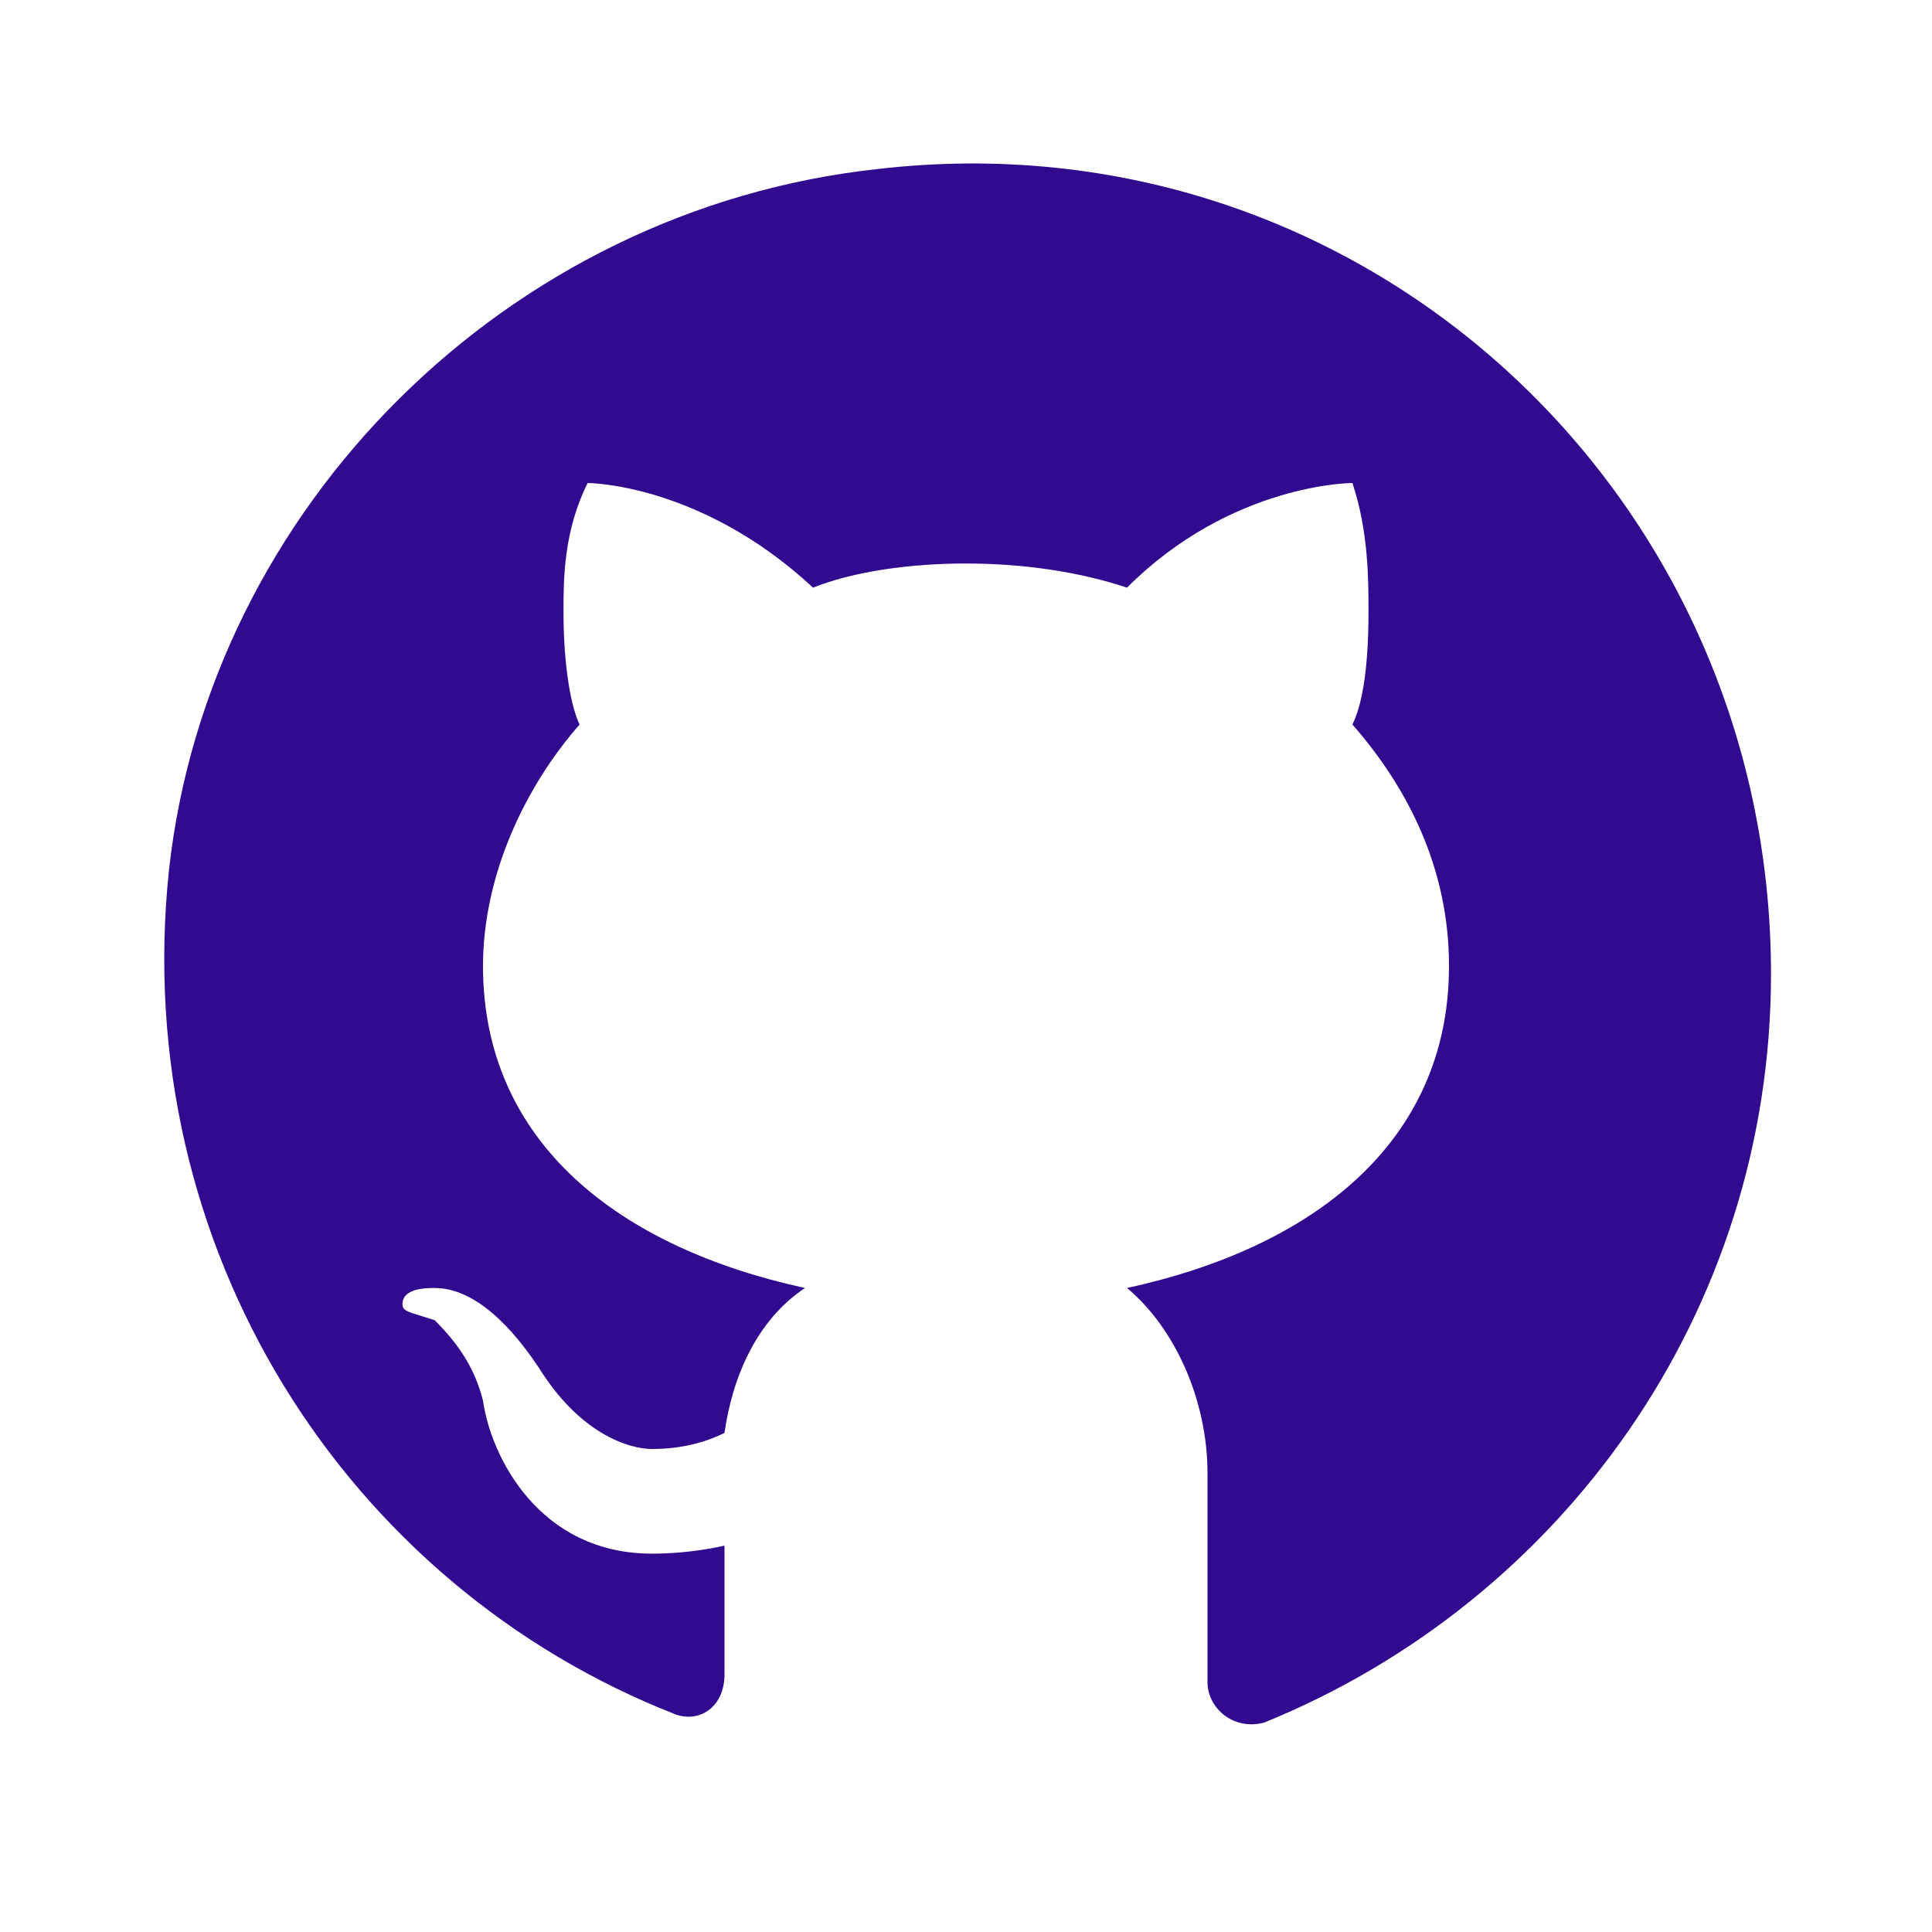
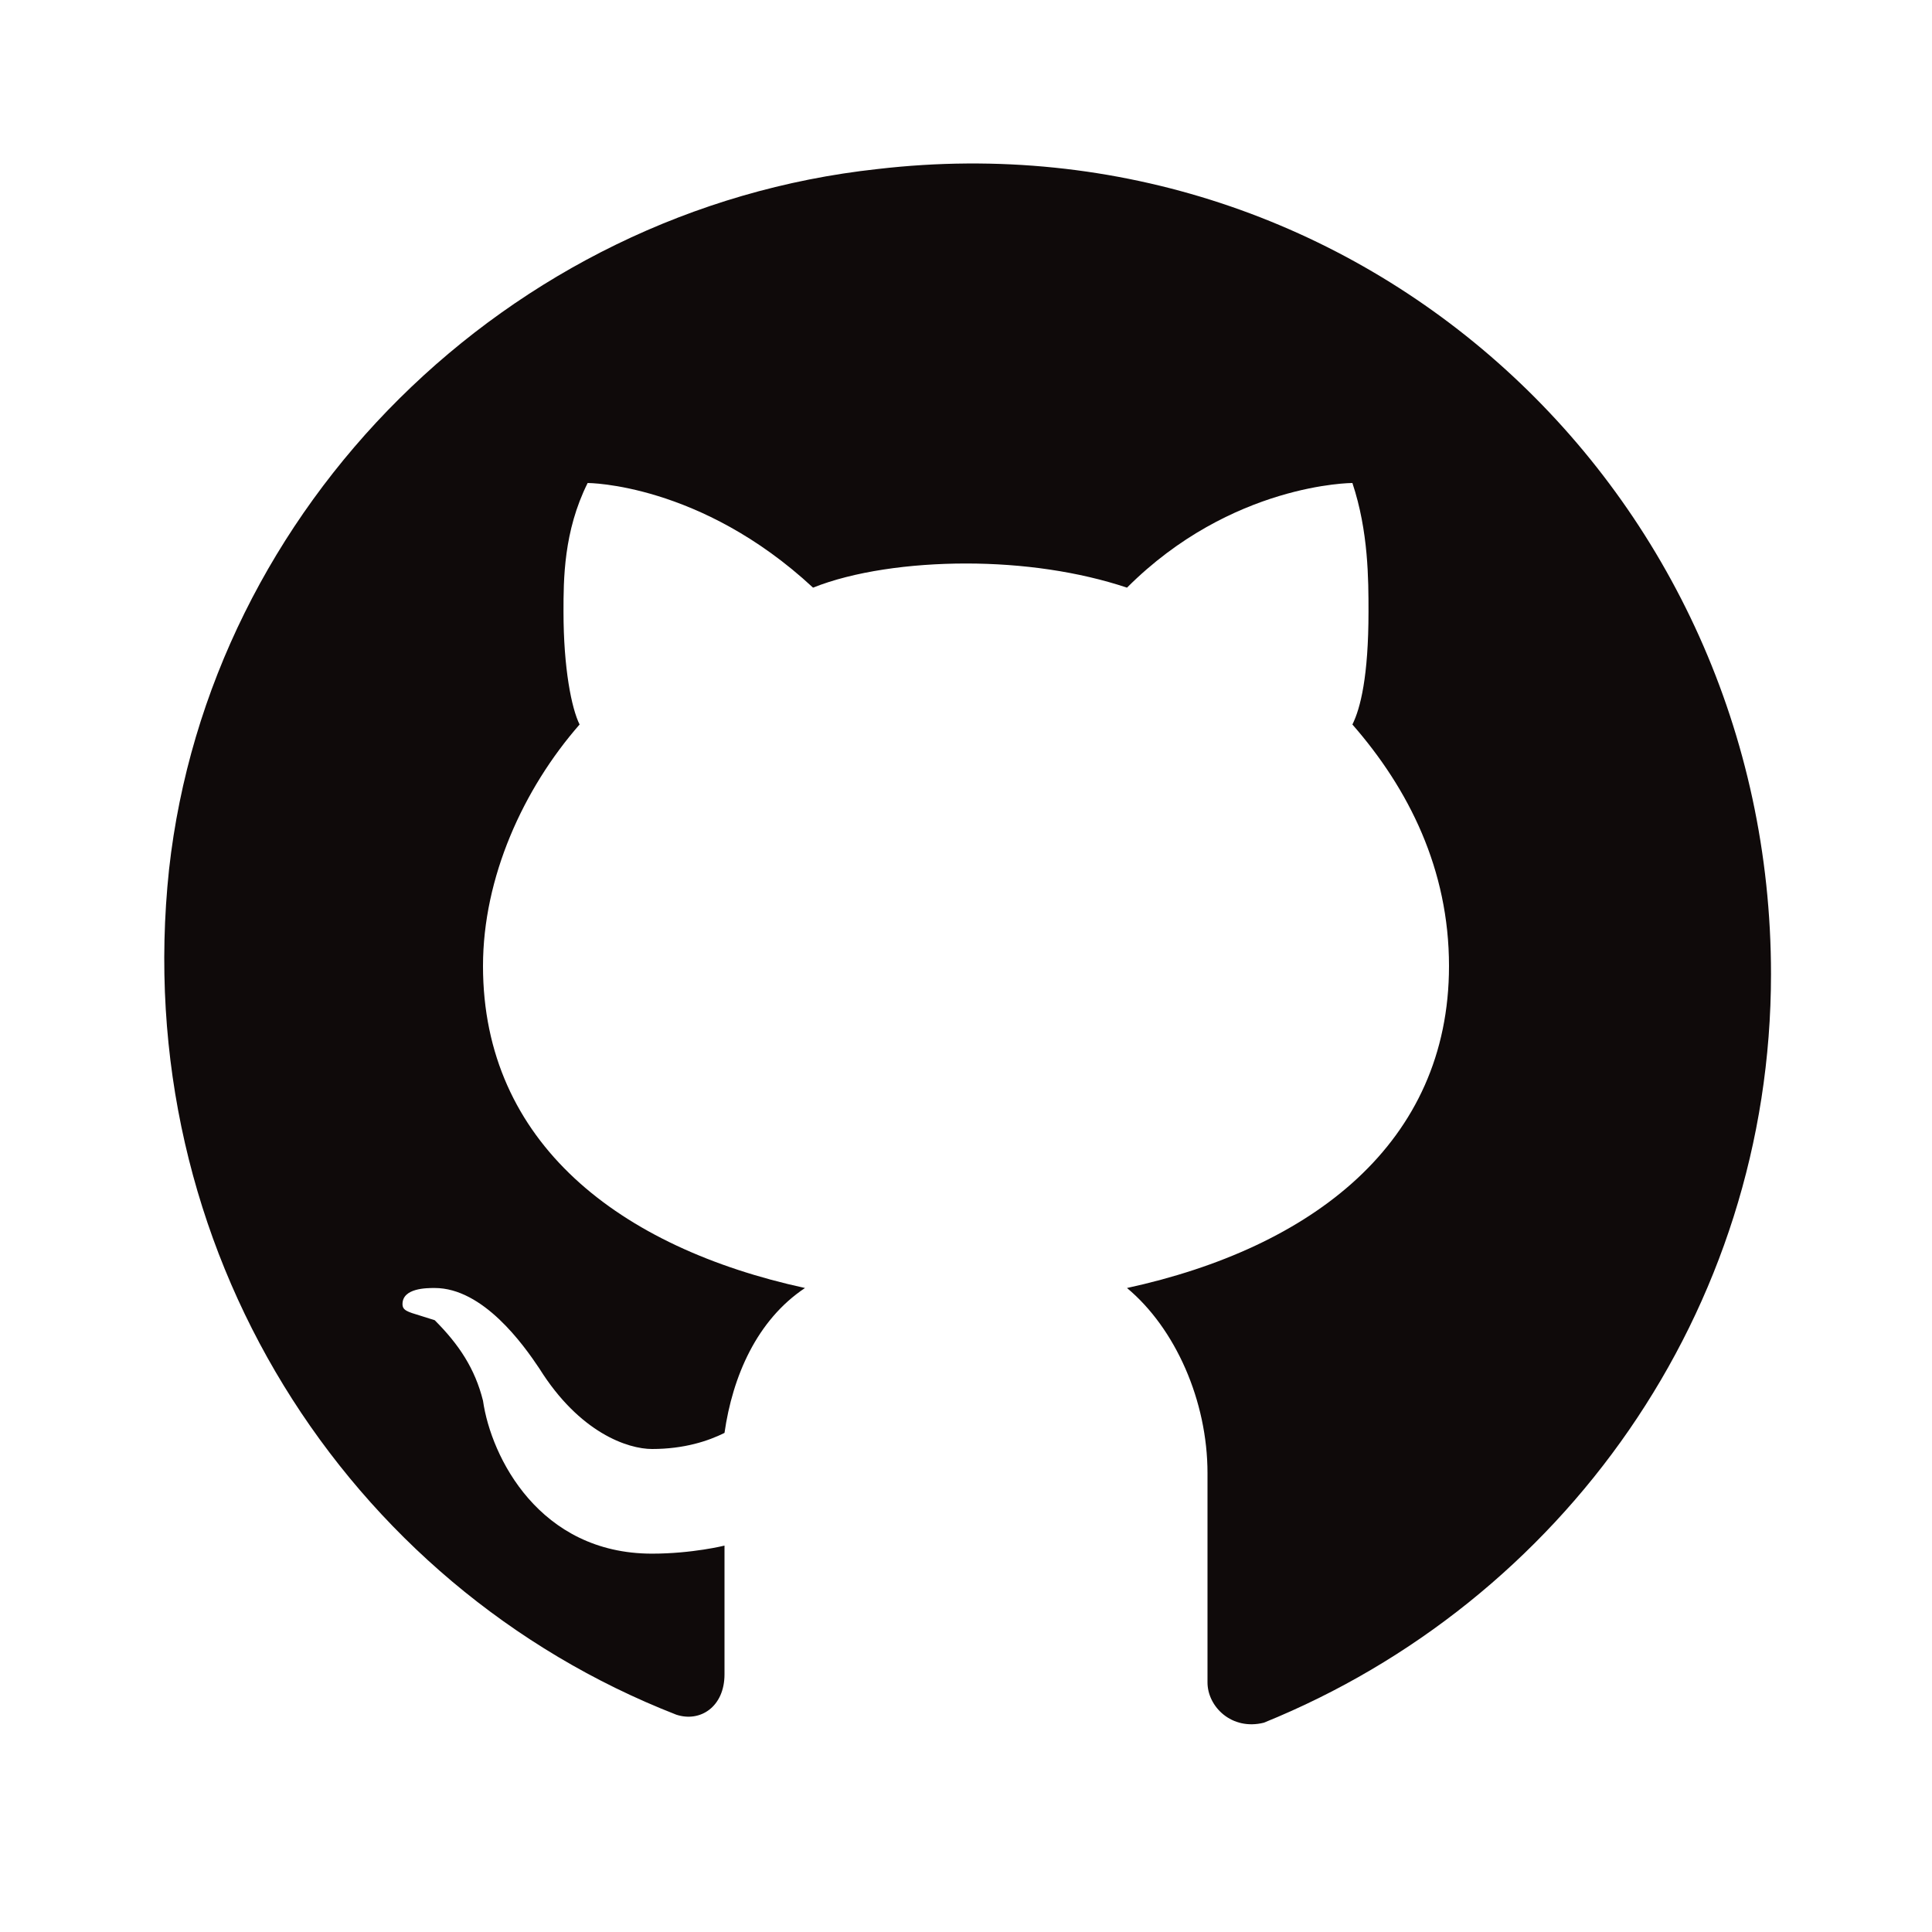
<svg xmlns="http://www.w3.org/2000/svg" width="24" height="24" viewBox="0 0 24 24" fill="none">
-   <path fill-rule="evenodd" clip-rule="evenodd" d="M2.1 10.8C2.6 6.3 6.3 2.6 10.9 2.1C16.9 1.4 22 6.1 22 12.1C22 16.3 19.4 19.9 15.7 21.4C15.3 21.5 15 21.2 15 20.9V18.3C15 17.4 14.6 16.5 14 16C16.3 15.5 18 14.2 18 12C18 10.8 17.5 9.8 16.8 9C16.9 8.8 17 8.4 17 7.6C17 7.2 17 6.6 16.8 6C16.8 6 15.3 6 14 7.3C13.4 7.1 12.7 7 12 7C11.3 7 10.6 7.1 10.1 7.3C8.7 6 7.3 6 7.3 6C7 6.6 7 7.2 7 7.6C7 8.3 7.1 8.8 7.2 9C6.5 9.8 6 10.9 6 12C6 14.2 7.7 15.5 10 16C9.4 16.4 9.1 17.1 9 17.8C8.8 17.9 8.5 18 8.1 18C7.8 18 7.2 17.8 6.7 17C6.5 16.7 6 16 5.4 16C5.3 16 5 16 5 16.2C5 16.277 5.059 16.295 5.222 16.344C5.271 16.359 5.33 16.377 5.4 16.4C5.7 16.7 5.9 17 6 17.4C6.1 18.1 6.7 19.3 8.1 19.3C8.6 19.3 9 19.2 9 19.2V20.8C9 21.2 8.7 21.4 8.4 21.3C4.3 19.7 1.6 15.5 2.1 10.8Z" fill="#310A90" />
+   <path fill-rule="evenodd" clip-rule="evenodd" d="M2.1 10.8C2.6 6.3 6.3 2.6 10.9 2.1C16.9 1.4 22 6.1 22 12.1C22 16.3 19.4 19.9 15.7 21.4C15.3 21.5 15 21.2 15 20.9V18.3C15 17.4 14.6 16.5 14 16C16.3 15.5 18 14.2 18 12C18 10.8 17.5 9.8 16.8 9C16.9 8.8 17 8.4 17 7.6C17 7.2 17 6.6 16.8 6C16.8 6 15.3 6 14 7.3C13.4 7.1 12.7 7 12 7C11.3 7 10.6 7.1 10.1 7.3C8.7 6 7.3 6 7.3 6C7 6.6 7 7.2 7 7.6C7 8.3 7.1 8.8 7.2 9C6.5 9.8 6 10.9 6 12C6 14.2 7.7 15.5 10 16C9.4 16.4 9.1 17.1 9 17.8C8.8 17.9 8.5 18 8.1 18C7.8 18 7.2 17.8 6.7 17C6.5 16.7 6 16 5.4 16C5.3 16 5 16 5 16.2C5 16.277 5.059 16.295 5.222 16.344C5.271 16.359 5.33 16.377 5.4 16.4C5.7 16.7 5.9 17 6 17.4C6.1 18.1 6.7 19.3 8.1 19.3C8.6 19.3 9 19.2 9 19.2V20.8C9 21.2 8.7 21.4 8.4 21.3C4.3 19.7 1.6 15.5 2.1 10.8Z" fill="#0f0a0a" />
</svg>
